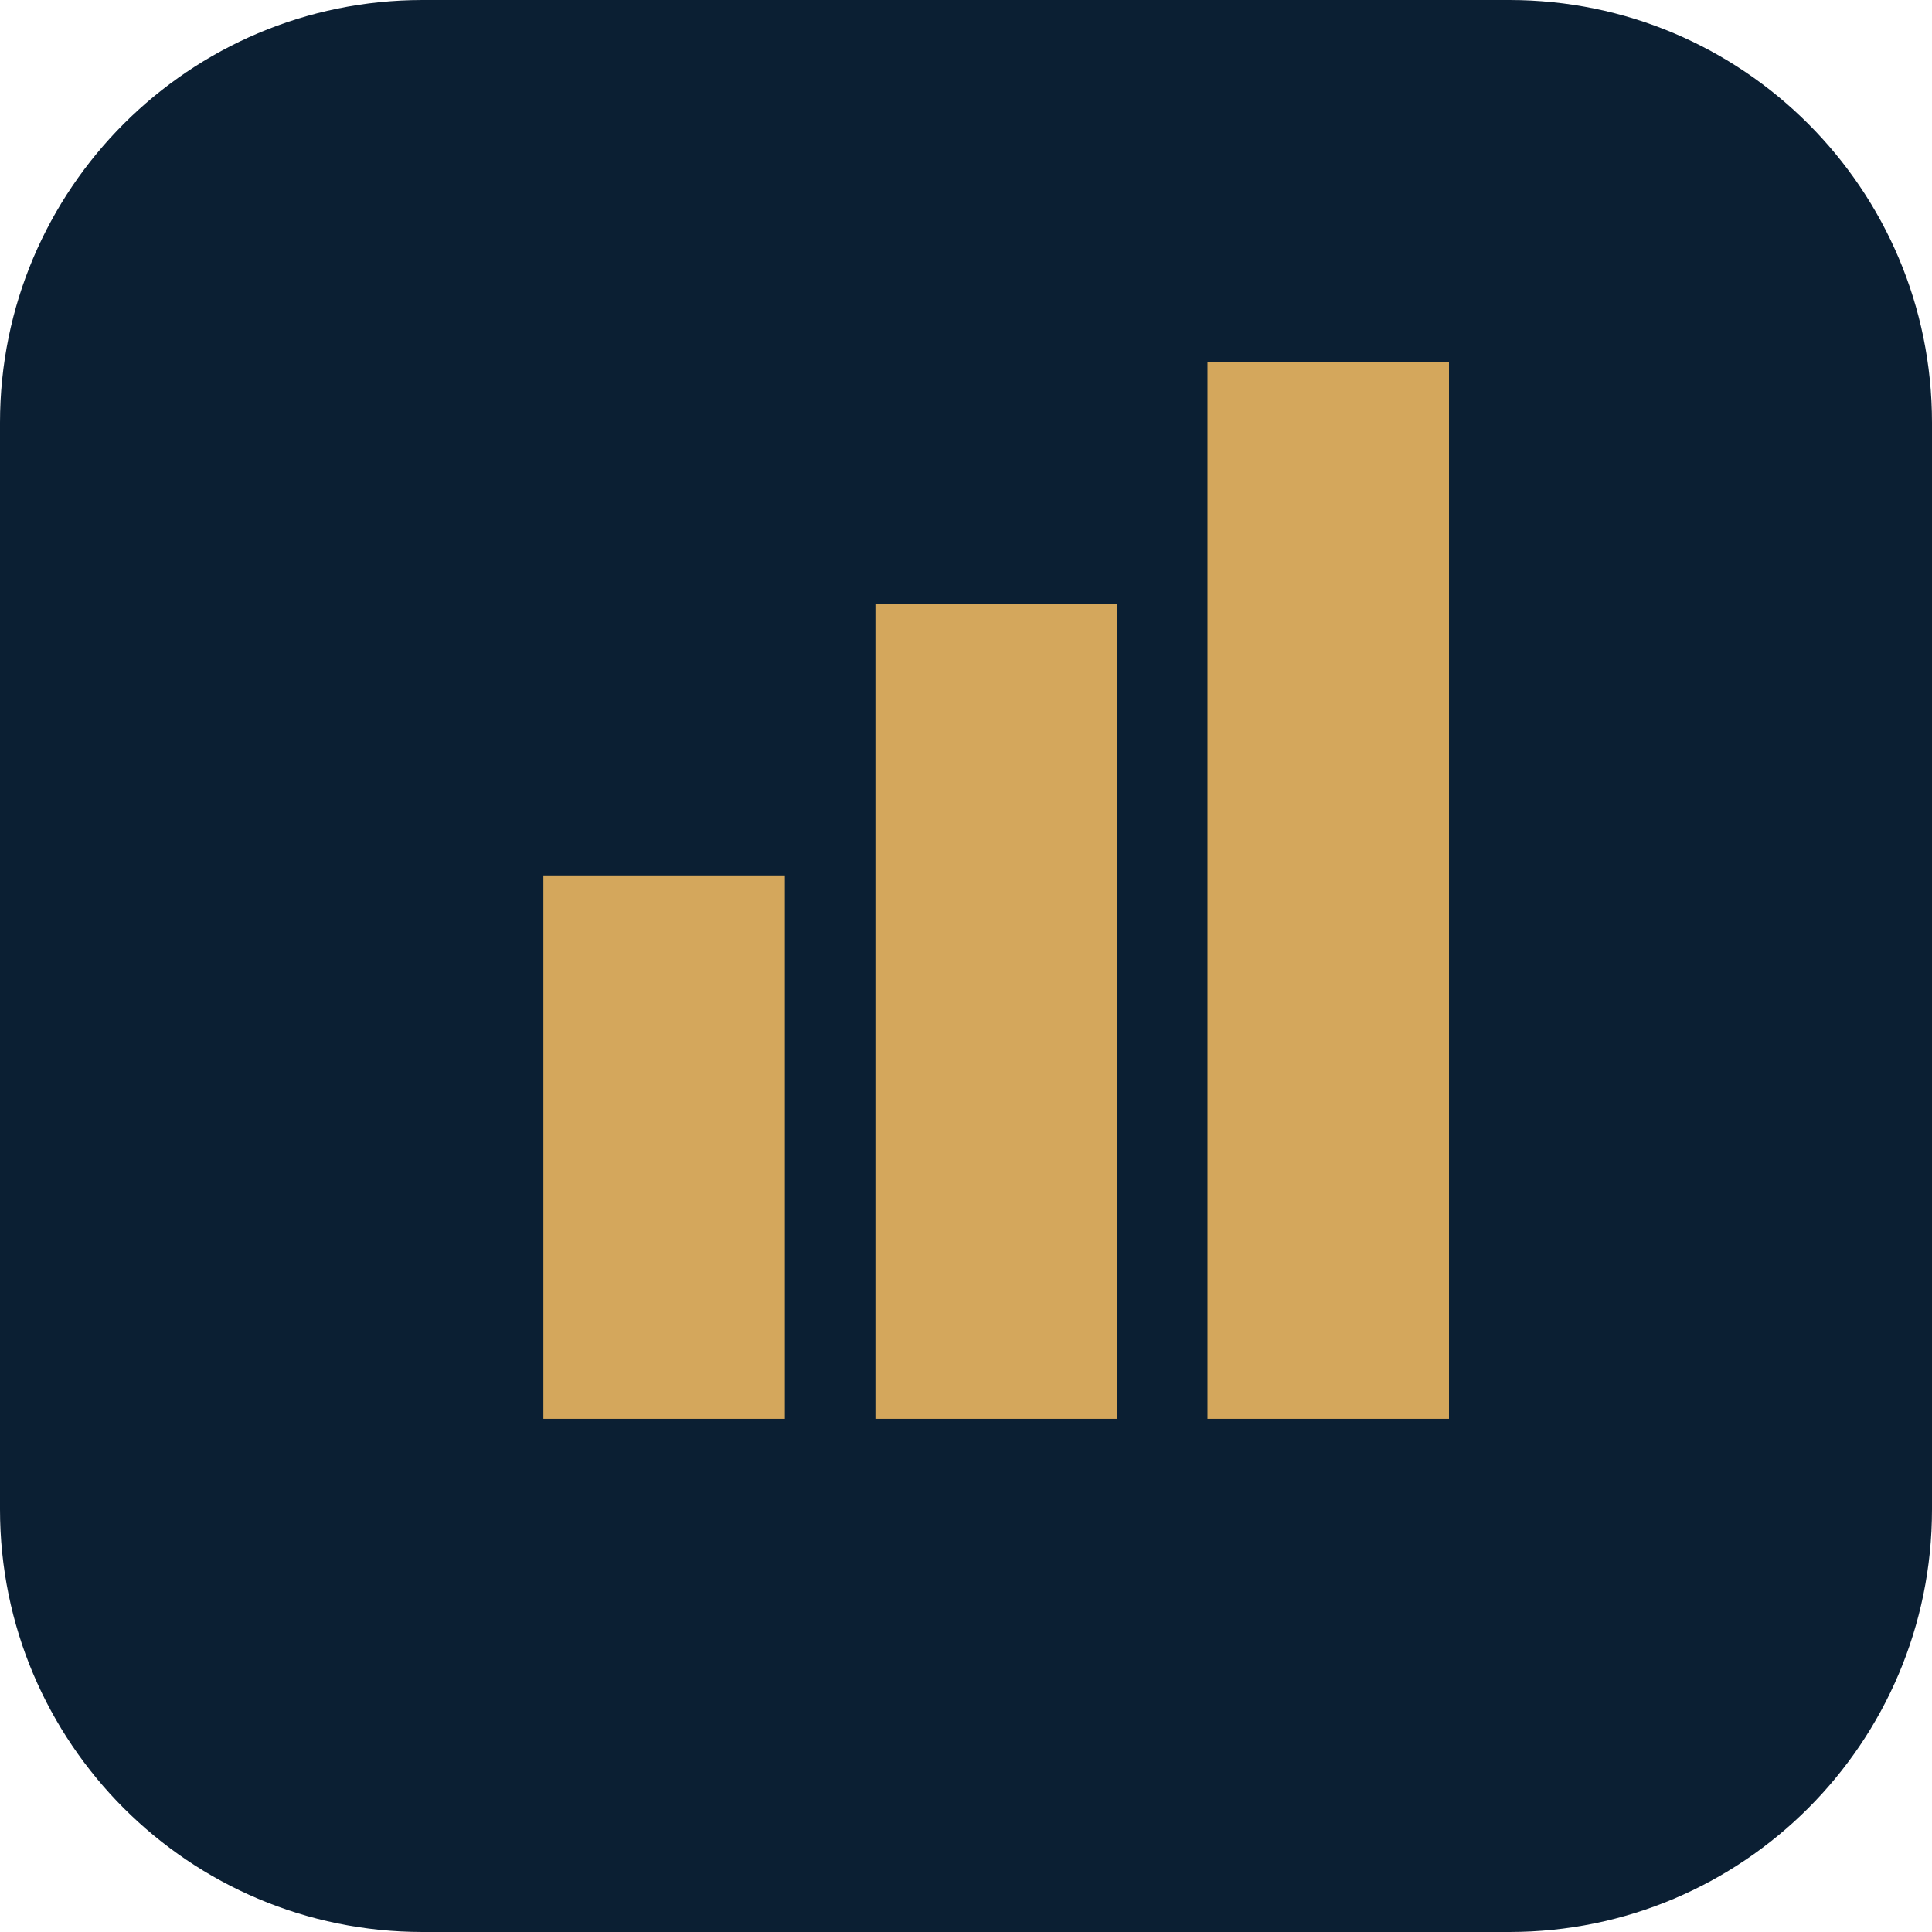
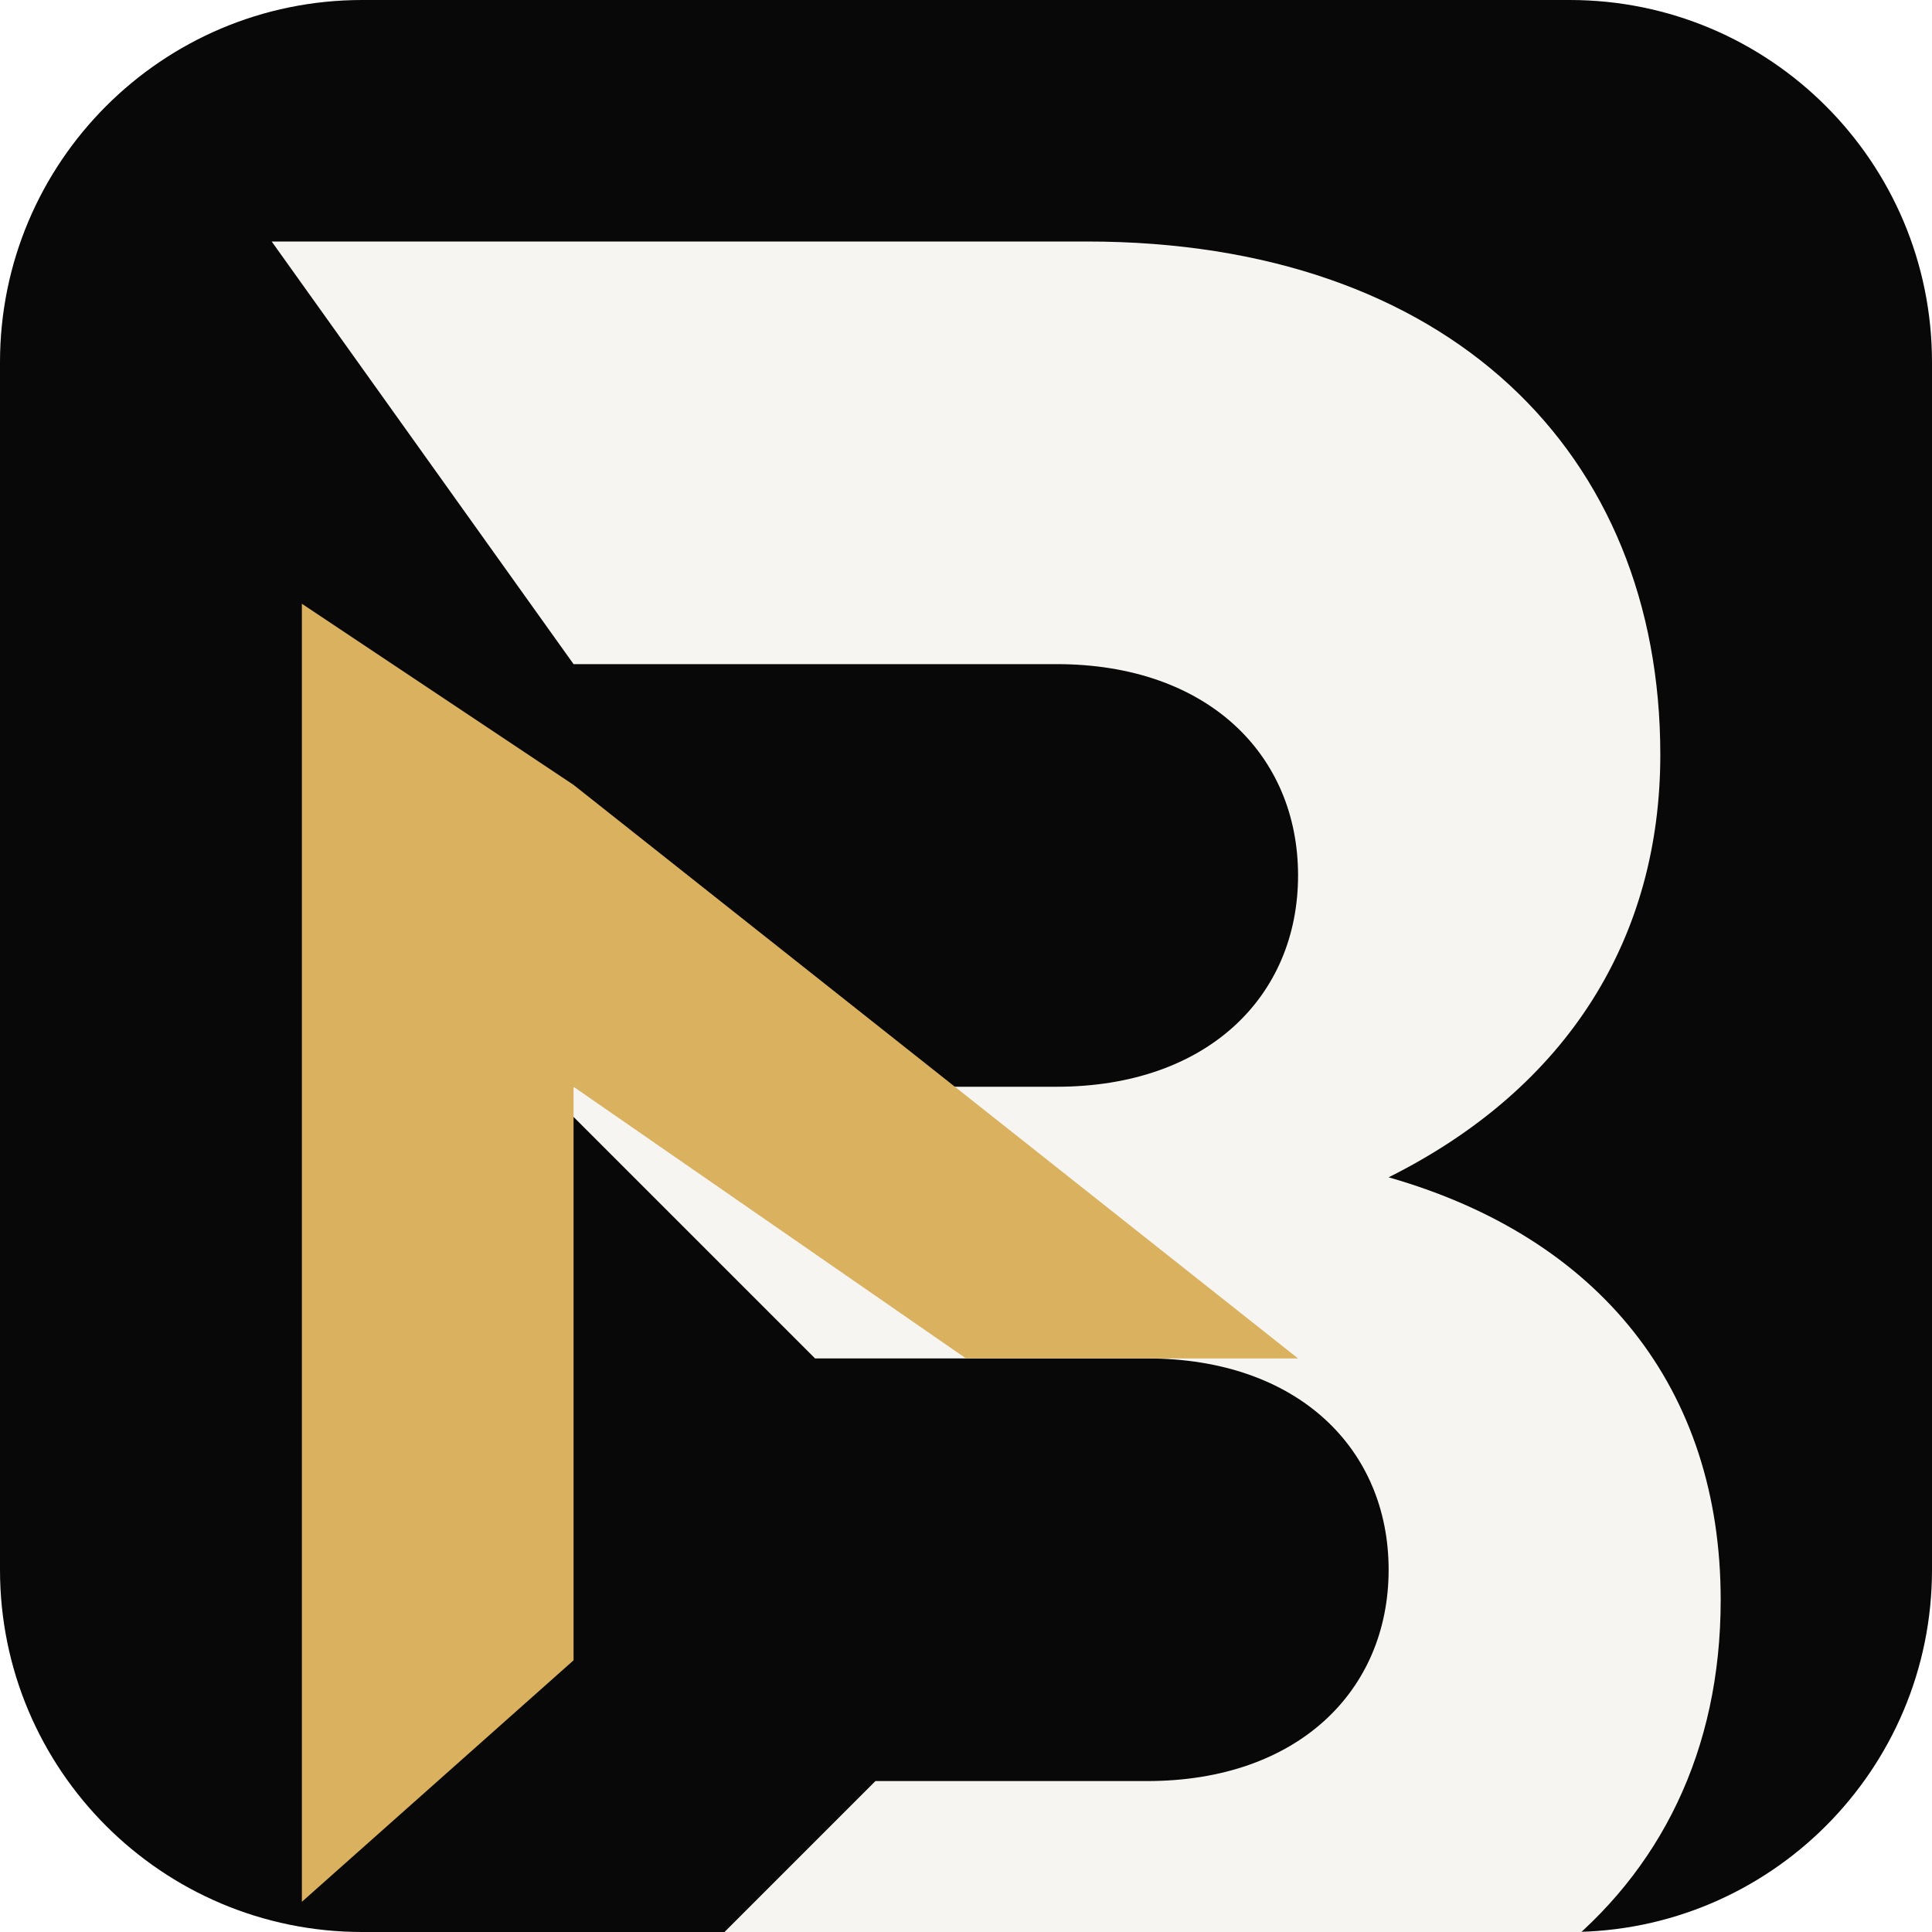
<svg xmlns="http://www.w3.org/2000/svg" viewBox="0 0 64 64">
-   <rect width="64" height="64" rx="14" fill="#0b1f33" />
-   <g fill="#d4a75c" transform="skew(-12)">
-     <rect x="18" y="29" width="8" height="18" />
-     <rect x="29" y="20" width="8" height="27" />
-     <rect x="40" y="12" width="8" height="35" />
-   </g>
+   <rect width="64" height="64" rx="12" fill="#080808" />
+   <path fill="#f7f5f1" d="M9 8h27c12 0 19 7 19 17 0 6-3 11-9 14 7 2 11 7 11 14 0 10-8 16-20 16H19l10-10h9c5 0 8-3 8-7s-3-7-8-7H27L18 36h17c5 0 8-3 8-7s-3-7-8-7H19z" />
+   <path fill="#d9b15f" d="M19 26 43 45H32L19 36v19L10 63V20z" />
</svg>
